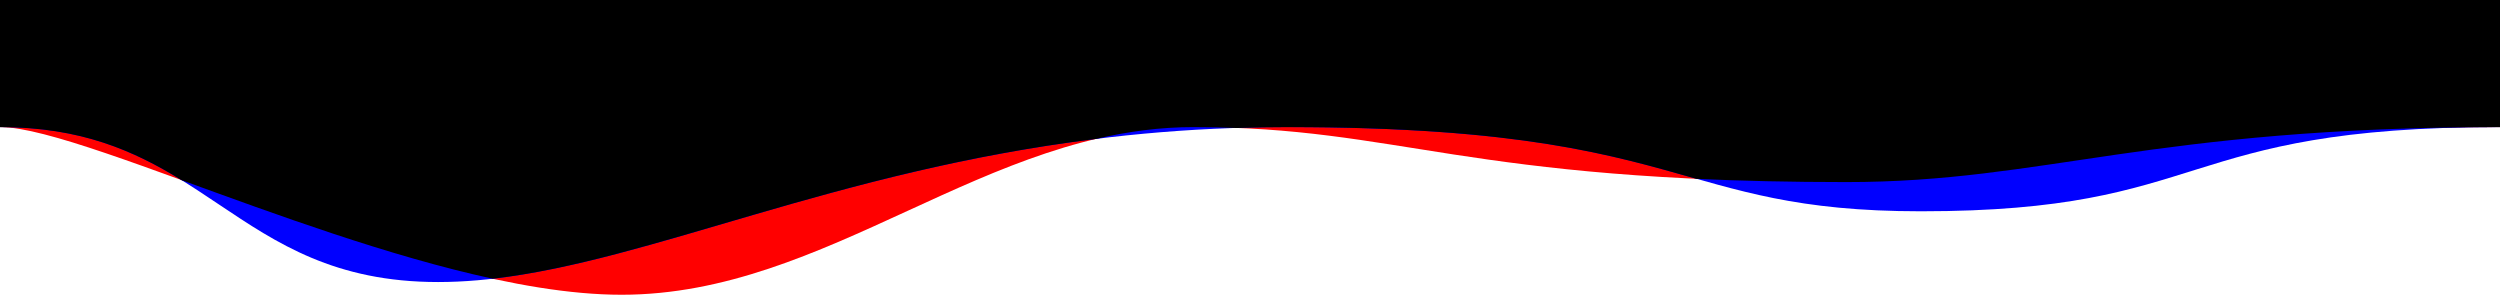
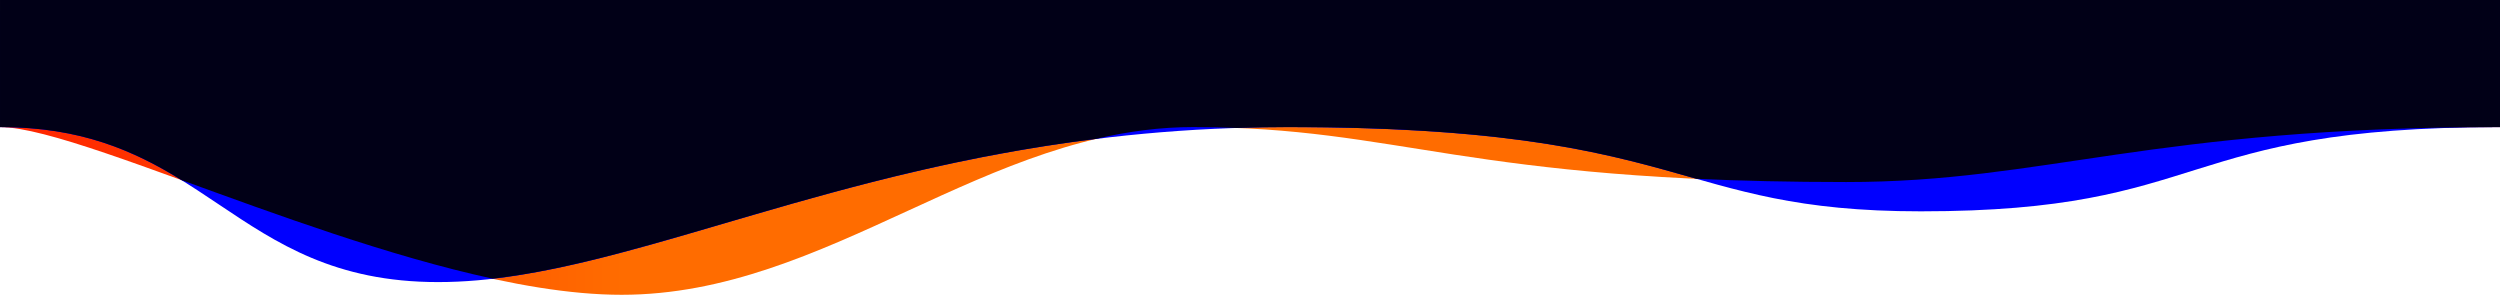
<svg xmlns="http://www.w3.org/2000/svg" version="1.1" id="Layer_1" x="0px" y="0px" viewBox="0 0 1632.5 192.5" style="enable-background:new 0 0 1632.5 192.5;" xml:space="preserve">
  <style type="text/css">
- 	.st0{fill:#FF0000;}
+ 	.st0{fill:url(#gentle-wave-2_00000057855170017554468430000010013919875205369218_);}
	.st1{fill:#0000FF;}
+ 	.st2{fill:#010017;}
</style>
  <g id="Group_922" transform="translate(1427.902 118.971) rotate(180)">
-     <path id="gentle-wave-2" class="st0" d="M-204.6,36C23.7,36,92.6,0.1,222.3,0.1C471.8,0.1,513.6,36,648.6,36S887-73.5,1022-73.5   S1369.2,36,1427.9,36v73H-204.6V36z" />
-     <path id="gentle-wave" class="st1" d="M-204.6,36C8.8,36-17.1-19,173.6-19c162.5,0,150,55,413.5,55s419.7-101.2,554.7-101.2   S1292.9,36,1427.9,36v73H-204.6V36z" />
+     <linearGradient id="gentle-wave-2_00000137853778243309774200000010440648361668657306_" gradientUnits="userSpaceOnUse" x1="202.257" y1="26.5" x2="-396.391" y2="26.5" gradientTransform="matrix(-1 0 0 -1 1223.302 45.471)">
+       <stop offset="0" style="stop-color:#FF6C00" />
+       <stop offset="1" style="stop-color:#FF0000" />
+     </linearGradient>
+     <path id="gentle-wave-2" style="fill:url(#gentle-wave-2_00000137853778243309774200000010440648361668657306_);" d="   M-204.598,35.971c228.3,0,297.2-35.9,426.9-35.9   c249.5,0,291.3,35.9,426.3,35.9s238.4-109.5,373.4-109.5s347.2,109.5,405.9,109.5v75.5   h-1632.5V35.971z" />
+     <path id="gentle-wave" class="st1" d="M-204.598,35.971c213.4,0,187.5-55,378.2-55c162.5,0,150,55,413.5,55   S1006.802-65.229,1141.802-65.229s151.1,101.2,286.1,101.2v75.5h-1632.5V35.971z" />
  </g>
-   <path d="M0,0v83c53,0,87.7,15.6,118.5,34.6c61.4,22.3,135.4,49.7,203.2,64.4c103.7-11.9,223.2-70.1,394.1-91.3  c20.5-4.8,41.6-7.7,63.5-7.7c9.9,0,19.3,0.2,28.3,0.6c10.9-0.4,21.9-0.6,33.2-0.6c152,0,212.2,18.3,267,33.8  c28.7,1.3,61,2.1,97.8,2.1c129.7,0,198.6-35.9,426.9-35.9V0H0z" />
+   <path class="st2" d="M0.002-0.029v83c53,0,87.7,15.6,118.5,34.6  c61.4,22.3,135.4,49.7,203.2,64.4c103.7-11.9,223.2-70.1,394.1-91.3  c20.5-4.8,41.6-7.7,63.5-7.7c9.9,0,19.3,0.2,28.3,0.6  c10.9-0.4,21.9-0.6,33.2-0.6c152,0,212.2,18.3,267,33.8  c28.7,1.3,61,2.1,97.8,2.1c129.7,0,198.6-35.9,426.9-35.9v-83H0.002z" />
</svg>
